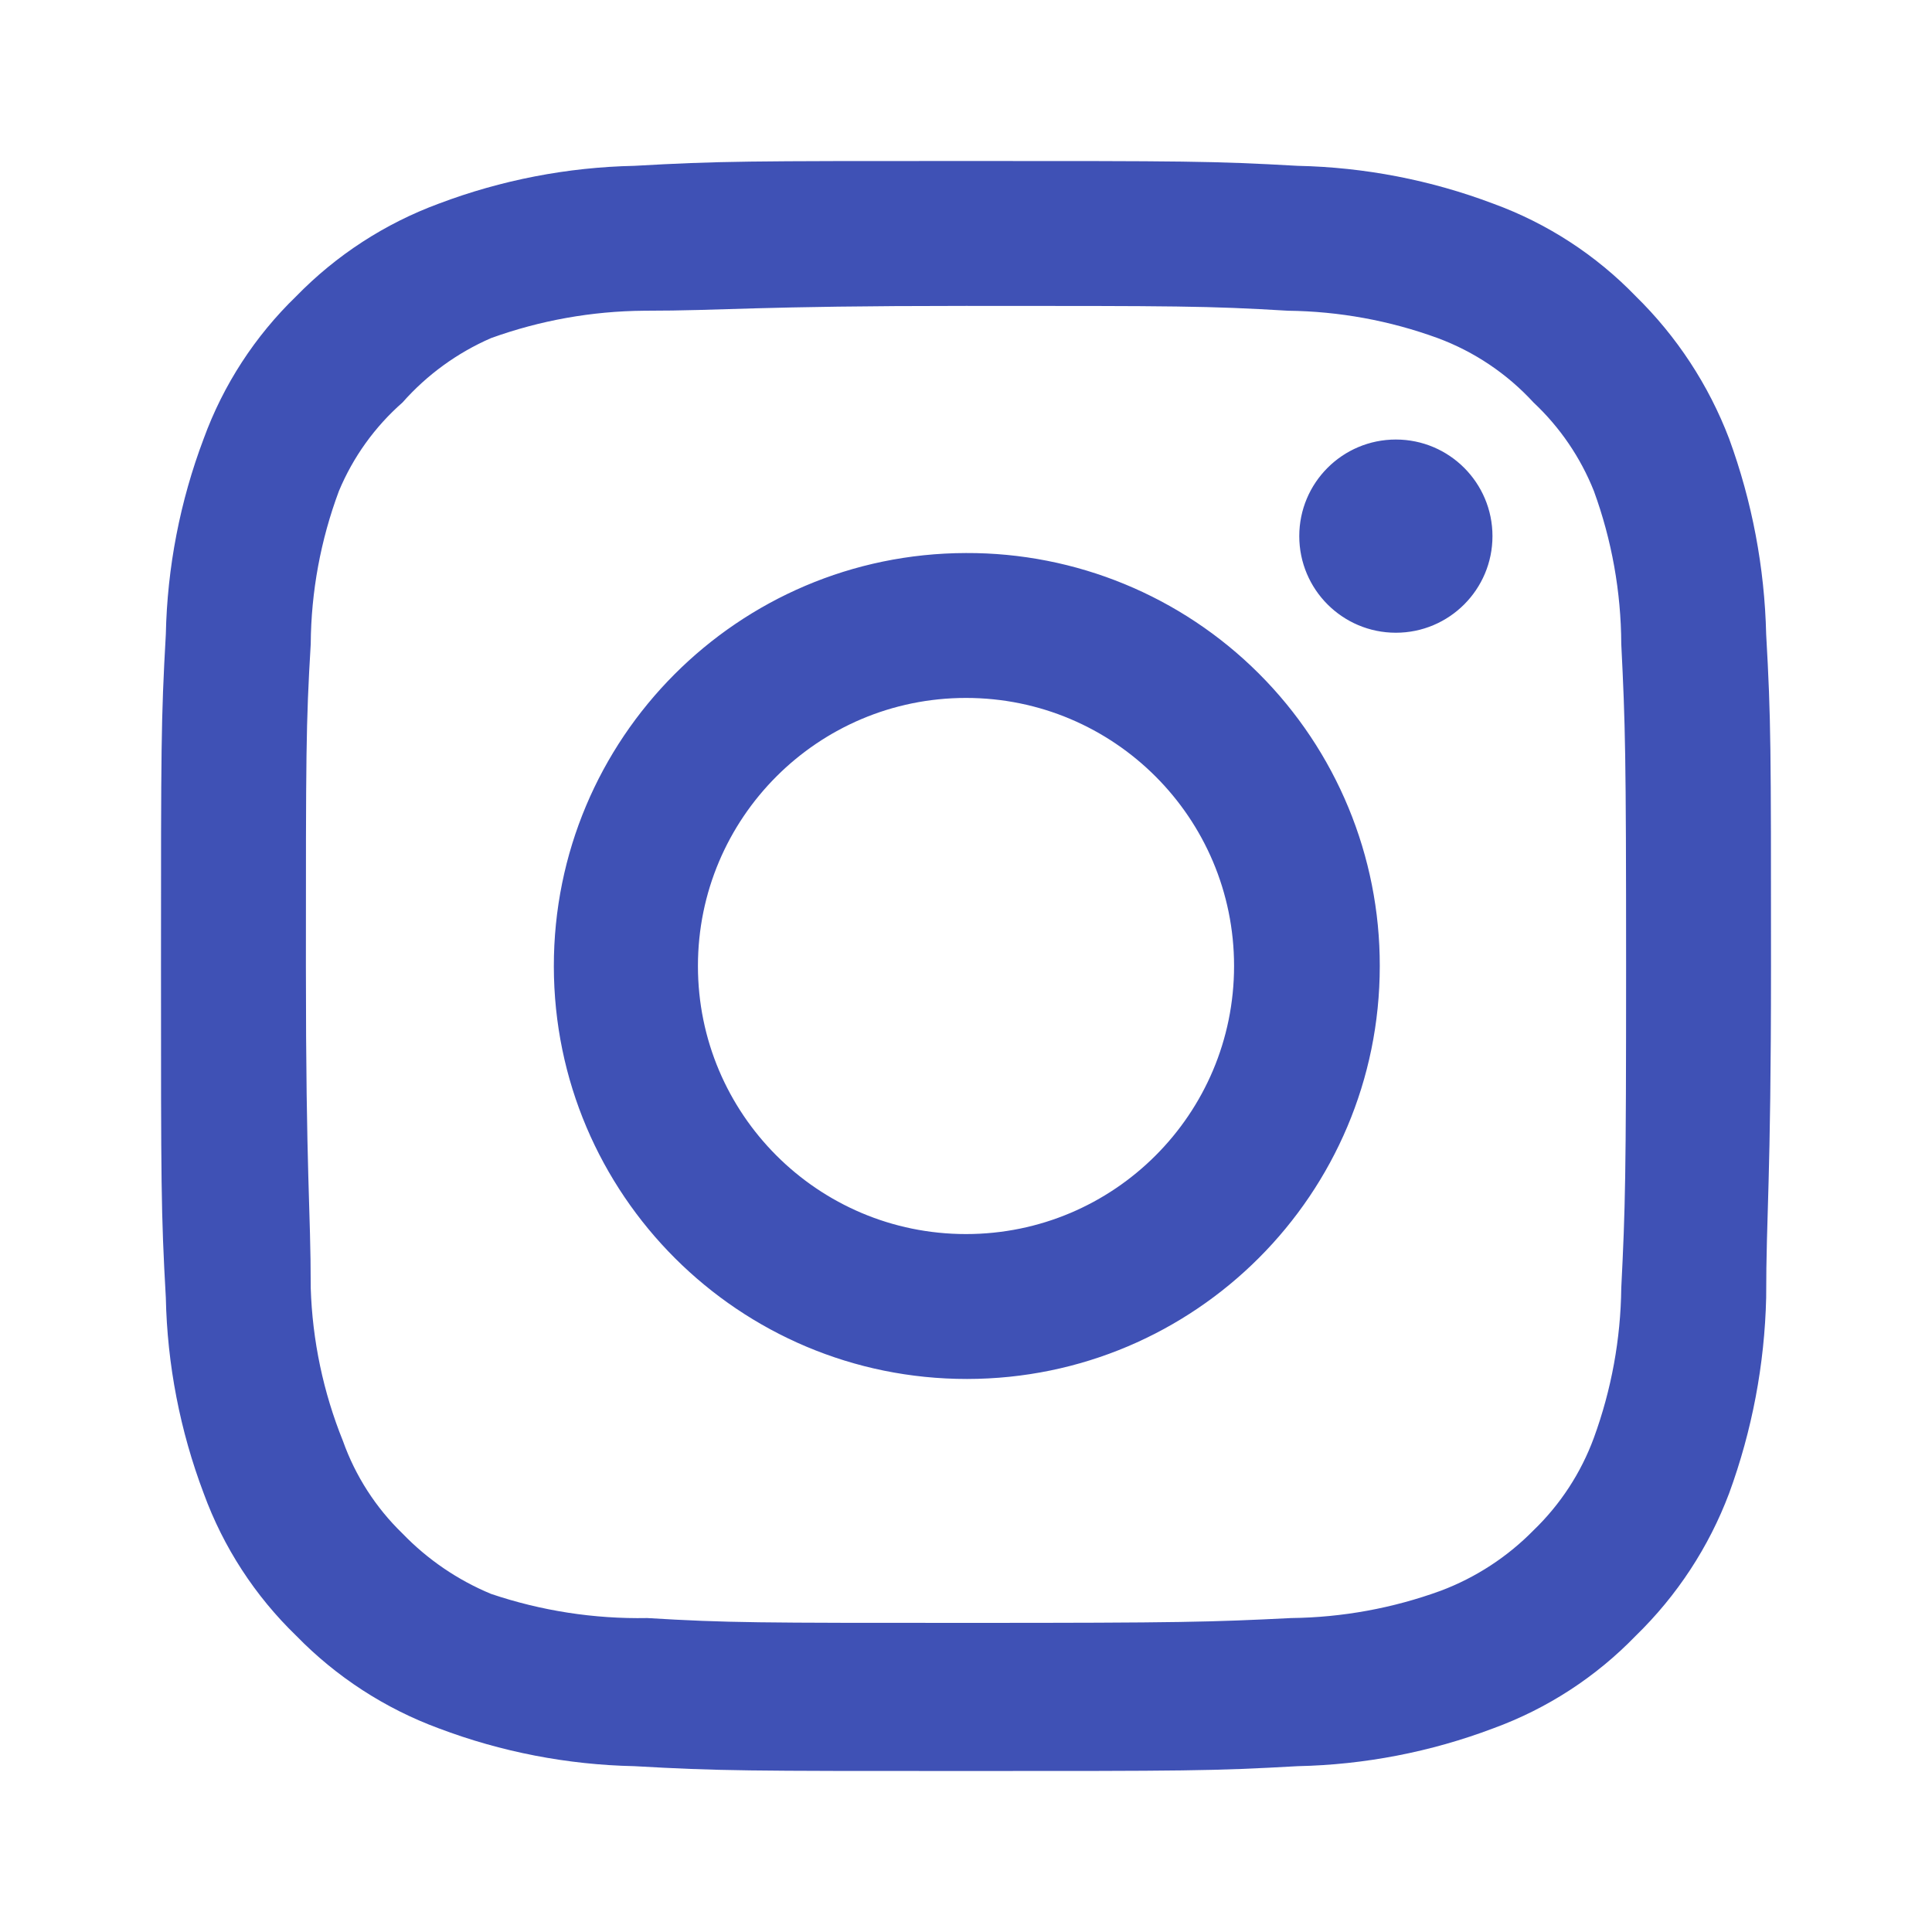
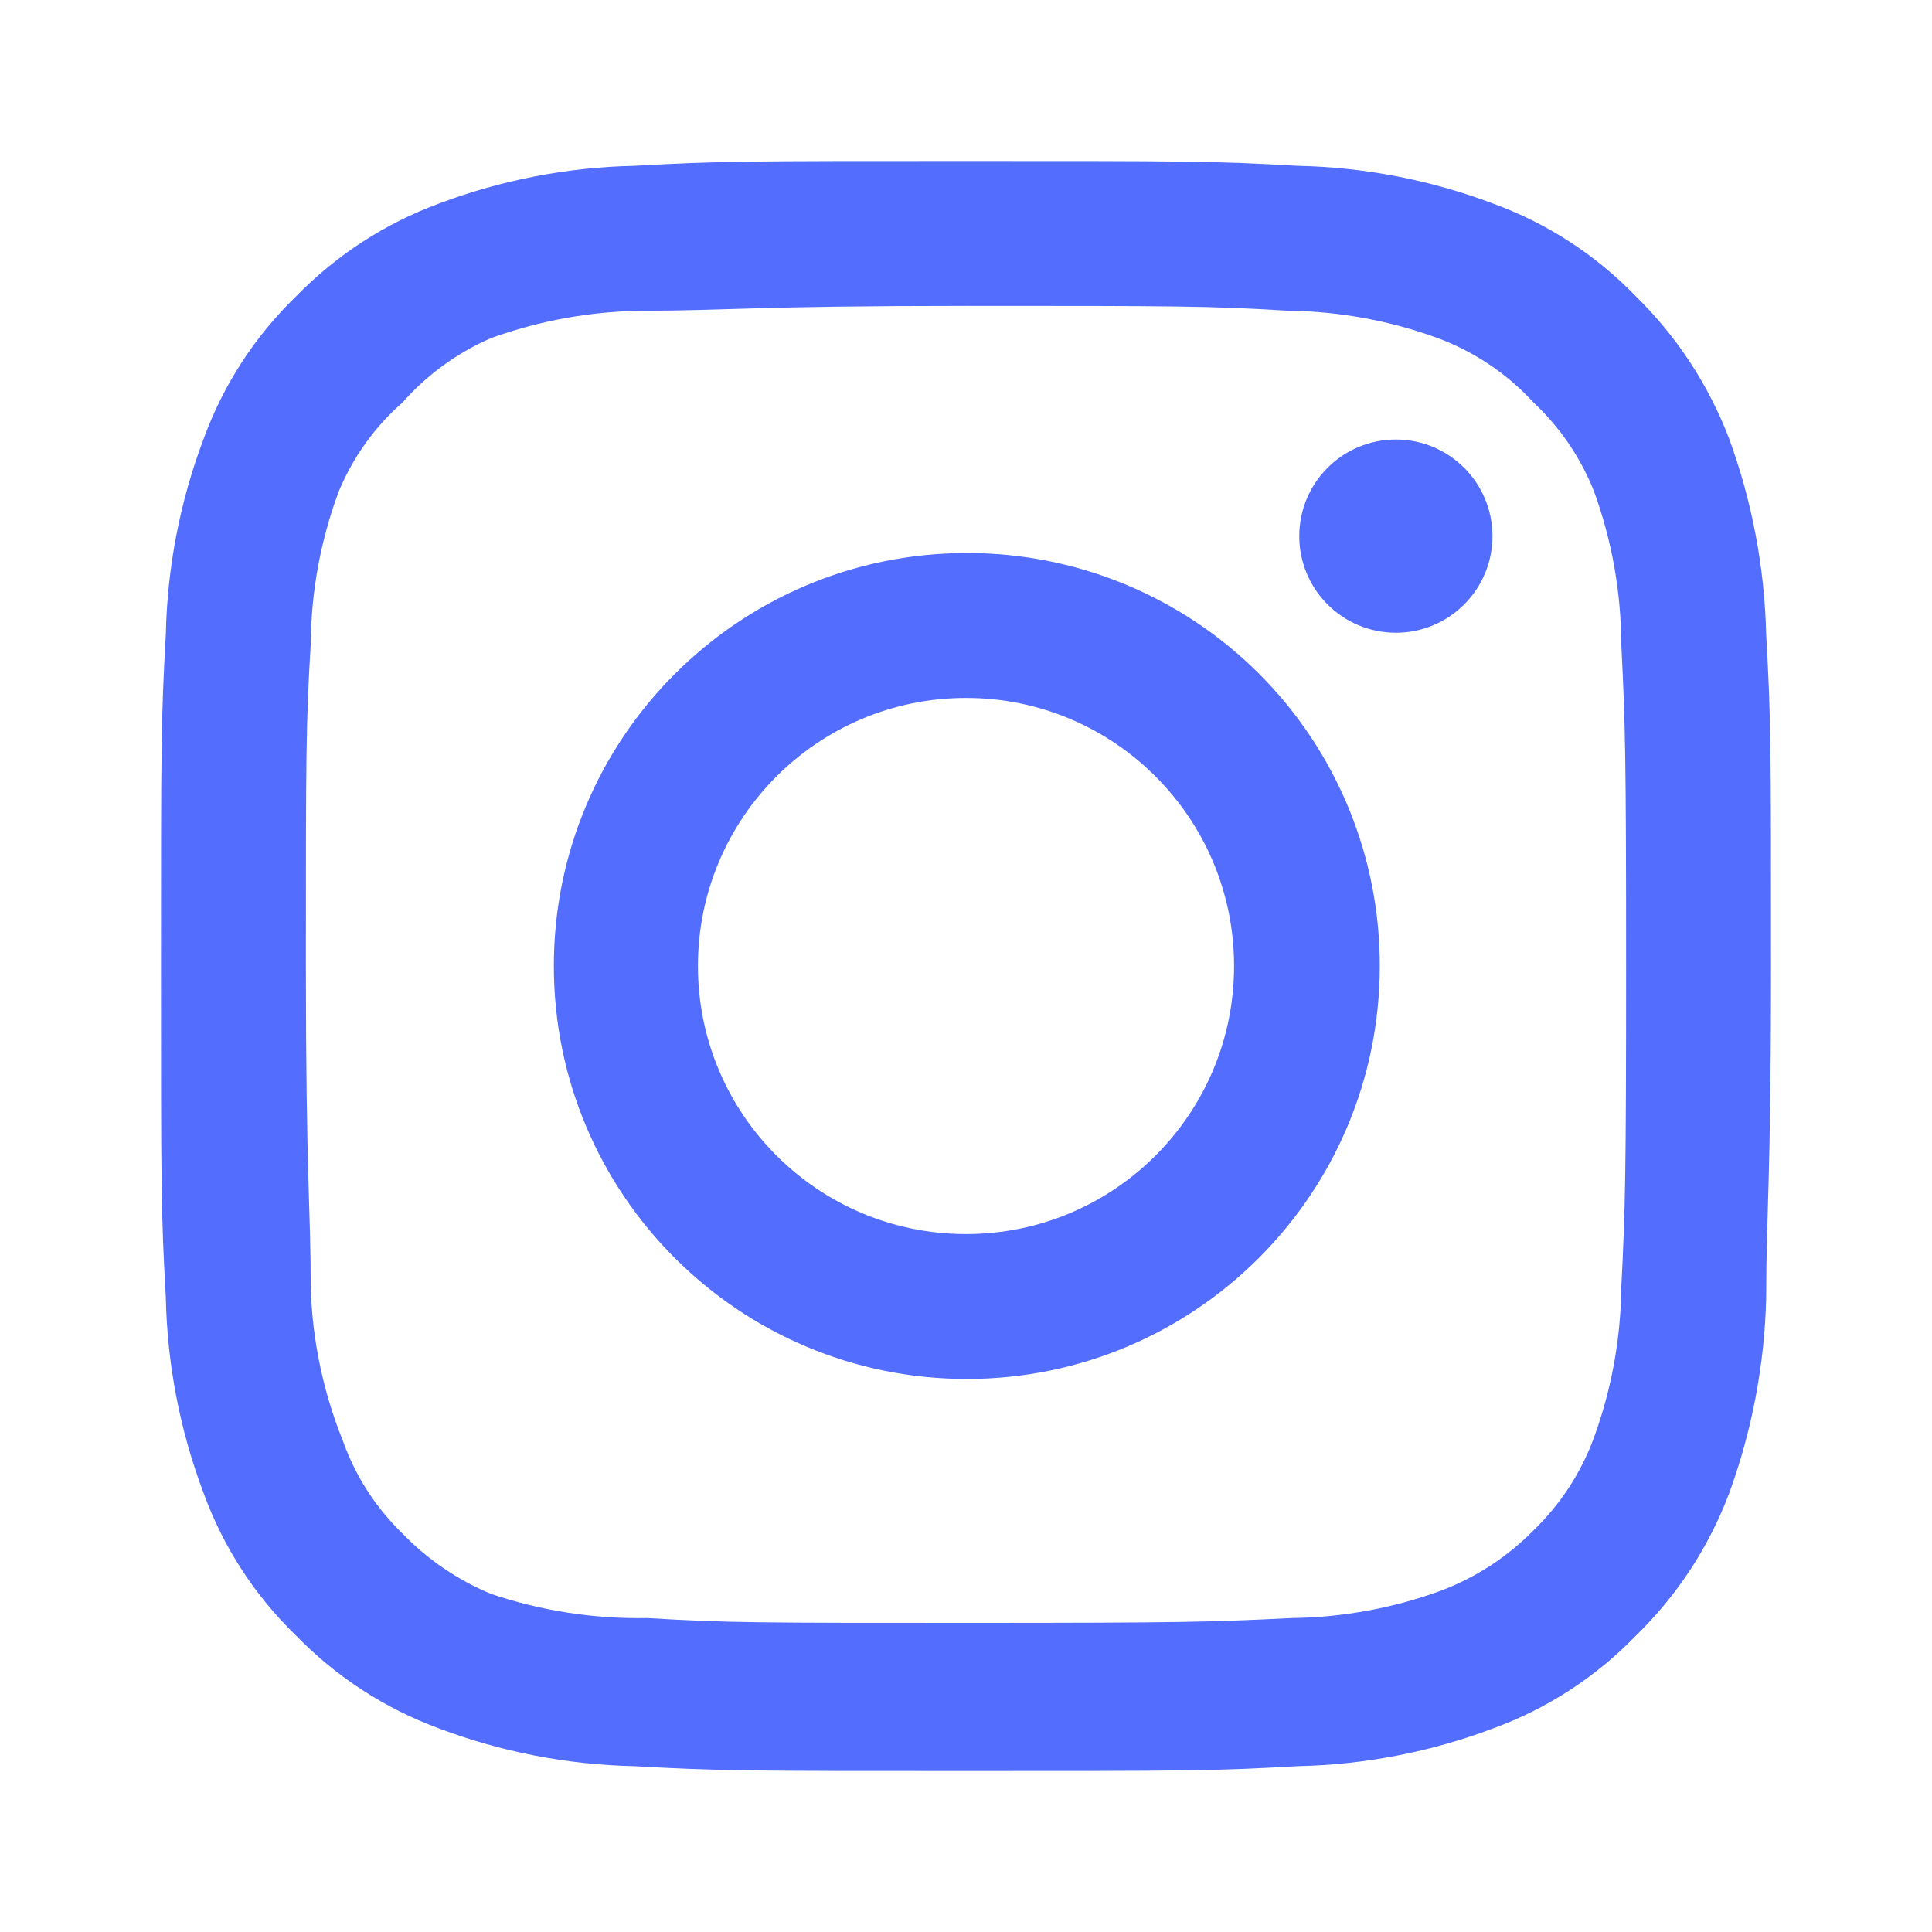
<svg xmlns="http://www.w3.org/2000/svg" data-name="Layer 1" viewBox="0 0 24 24">
-   <path fill="#3F51B5" d="M17.34 5.46a1.2 1.2 0 101.2 1.2 1.2 1.2 0 00-1.2-1.2zm4.6 2.42a7.59 7.59 0 00-.46-2.43 4.94 4.94 0 00-1.16-1.77 4.7 4.7 0 00-1.77-1.15 7.3 7.3 0 00-2.43-.47C15.06 2 14.72 2 12 2s-3.06 0-4.12.06a7.3 7.3 0 00-2.43.47 4.78 4.78 0 00-1.77 1.15 4.7 4.7 0 00-1.15 1.77 7.3 7.3 0 00-.47 2.43C2 8.94 2 9.28 2 12s0 3.06.06 4.12a7.3 7.3 0 00.47 2.43 4.7 4.7 0 001.15 1.77 4.78 4.78 0 001.77 1.15 7.3 7.3 0 002.43.47C8.94 22 9.28 22 12 22s3.06 0 4.12-.06a7.3 7.3 0 002.43-.47 4.7 4.7 0 001.77-1.15 4.85 4.85 0 001.16-1.77 7.59 7.59 0 00.46-2.43c0-1.06.06-1.4.06-4.12s0-3.06-.06-4.12zM20.14 16a5.61 5.61 0 01-.34 1.86 3.06 3.06 0 01-.75 1.15 3.19 3.19 0 01-1.15.75 5.61 5.61 0 01-1.86.34c-1 .05-1.37.06-4 .06s-3 0-4-.06a5.73 5.73 0 01-1.94-.3 3.27 3.27 0 01-1.1-.75 3 3 0 01-.74-1.15 5.54 5.54 0 01-.4-1.9c0-1-.06-1.37-.06-4s0-3 .06-4a5.54 5.54 0 01.35-1.9A3 3 0 015 5a3.14 3.14 0 011.1-.8A5.73 5.73 0 018 3.86c1 0 1.37-.06 4-.06s3 0 4 .06a5.61 5.61 0 011.86.34 3.06 3.06 0 011.19.8 3.06 3.06 0 01.75 1.1 5.61 5.61 0 01.34 1.9c.05 1 .06 1.37.06 4s-.01 3-.06 4zM12 6.87A5.13 5.13 0 1017.14 12 5.12 5.12 0 0012 6.87zm0 8.46A3.33 3.33 0 1115.33 12 3.33 3.33 0 0112 15.33z" />
+   <path fill="#536DFE" d="M17.34 5.46a1.2 1.2 0 101.2 1.2 1.2 1.2 0 00-1.2-1.2zm4.6 2.42a7.59 7.59 0 00-.46-2.43 4.94 4.94 0 00-1.16-1.77 4.7 4.7 0 00-1.77-1.15 7.3 7.3 0 00-2.43-.47C15.06 2 14.72 2 12 2s-3.06 0-4.12.06a7.3 7.3 0 00-2.43.47 4.78 4.78 0 00-1.77 1.15 4.7 4.7 0 00-1.15 1.77 7.3 7.3 0 00-.47 2.43C2 8.94 2 9.28 2 12s0 3.06.06 4.12a7.3 7.3 0 00.47 2.43 4.7 4.7 0 001.15 1.77 4.78 4.78 0 001.77 1.15 7.3 7.3 0 002.43.47C8.94 22 9.28 22 12 22s3.06 0 4.12-.06a7.3 7.3 0 002.43-.47 4.7 4.7 0 001.77-1.15 4.85 4.85 0 001.16-1.77 7.59 7.59 0 00.46-2.43c0-1.06.06-1.4.06-4.12s0-3.06-.06-4.12zM20.14 16a5.61 5.61 0 01-.34 1.86 3.06 3.06 0 01-.75 1.15 3.19 3.19 0 01-1.15.75 5.61 5.61 0 01-1.86.34c-1 .05-1.37.06-4 .06s-3 0-4-.06a5.73 5.73 0 01-1.94-.3 3.27 3.27 0 01-1.1-.75 3 3 0 01-.74-1.15 5.54 5.54 0 01-.4-1.9c0-1-.06-1.37-.06-4s0-3 .06-4a5.54 5.54 0 01.35-1.9A3 3 0 015 5a3.14 3.14 0 011.1-.8A5.73 5.73 0 018 3.86c1 0 1.37-.06 4-.06s3 0 4 .06a5.61 5.61 0 011.86.34 3.06 3.06 0 011.19.8 3.06 3.06 0 01.75 1.1 5.61 5.61 0 01.34 1.9c.05 1 .06 1.37.06 4s-.01 3-.06 4zM12 6.87A5.13 5.13 0 1017.14 12 5.12 5.12 0 0012 6.87zm0 8.46A3.33 3.33 0 1115.33 12 3.33 3.33 0 0112 15.33z" />
</svg>
